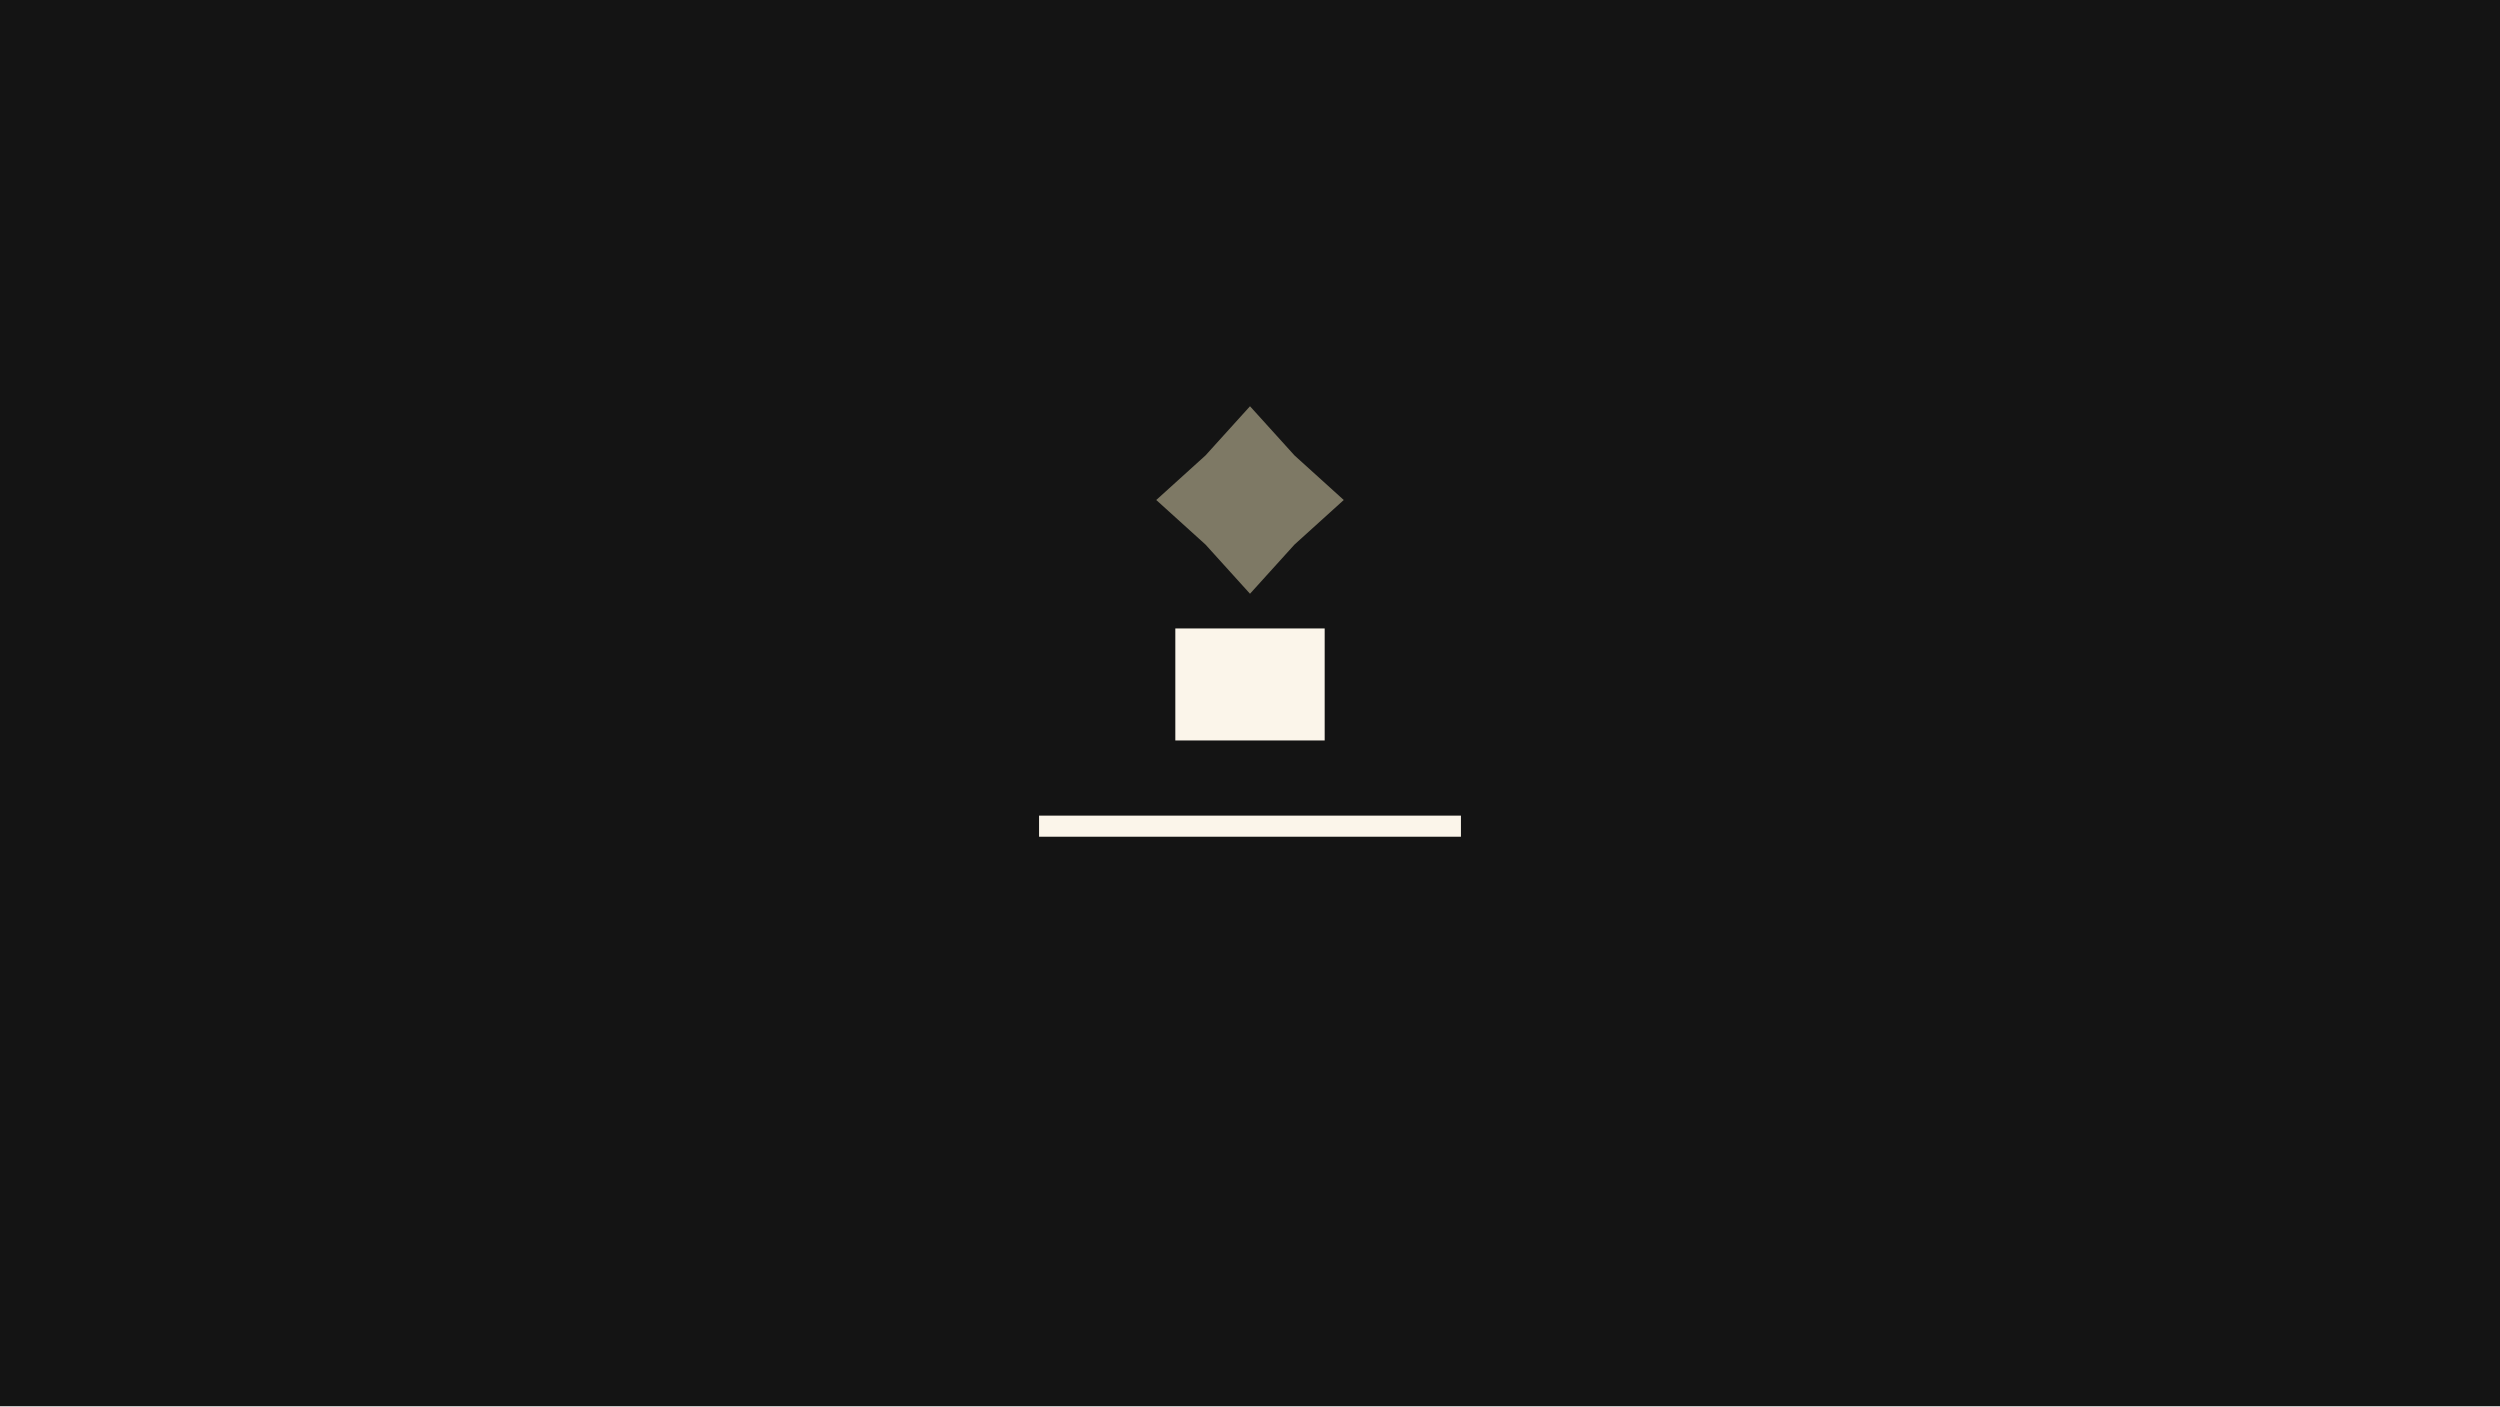
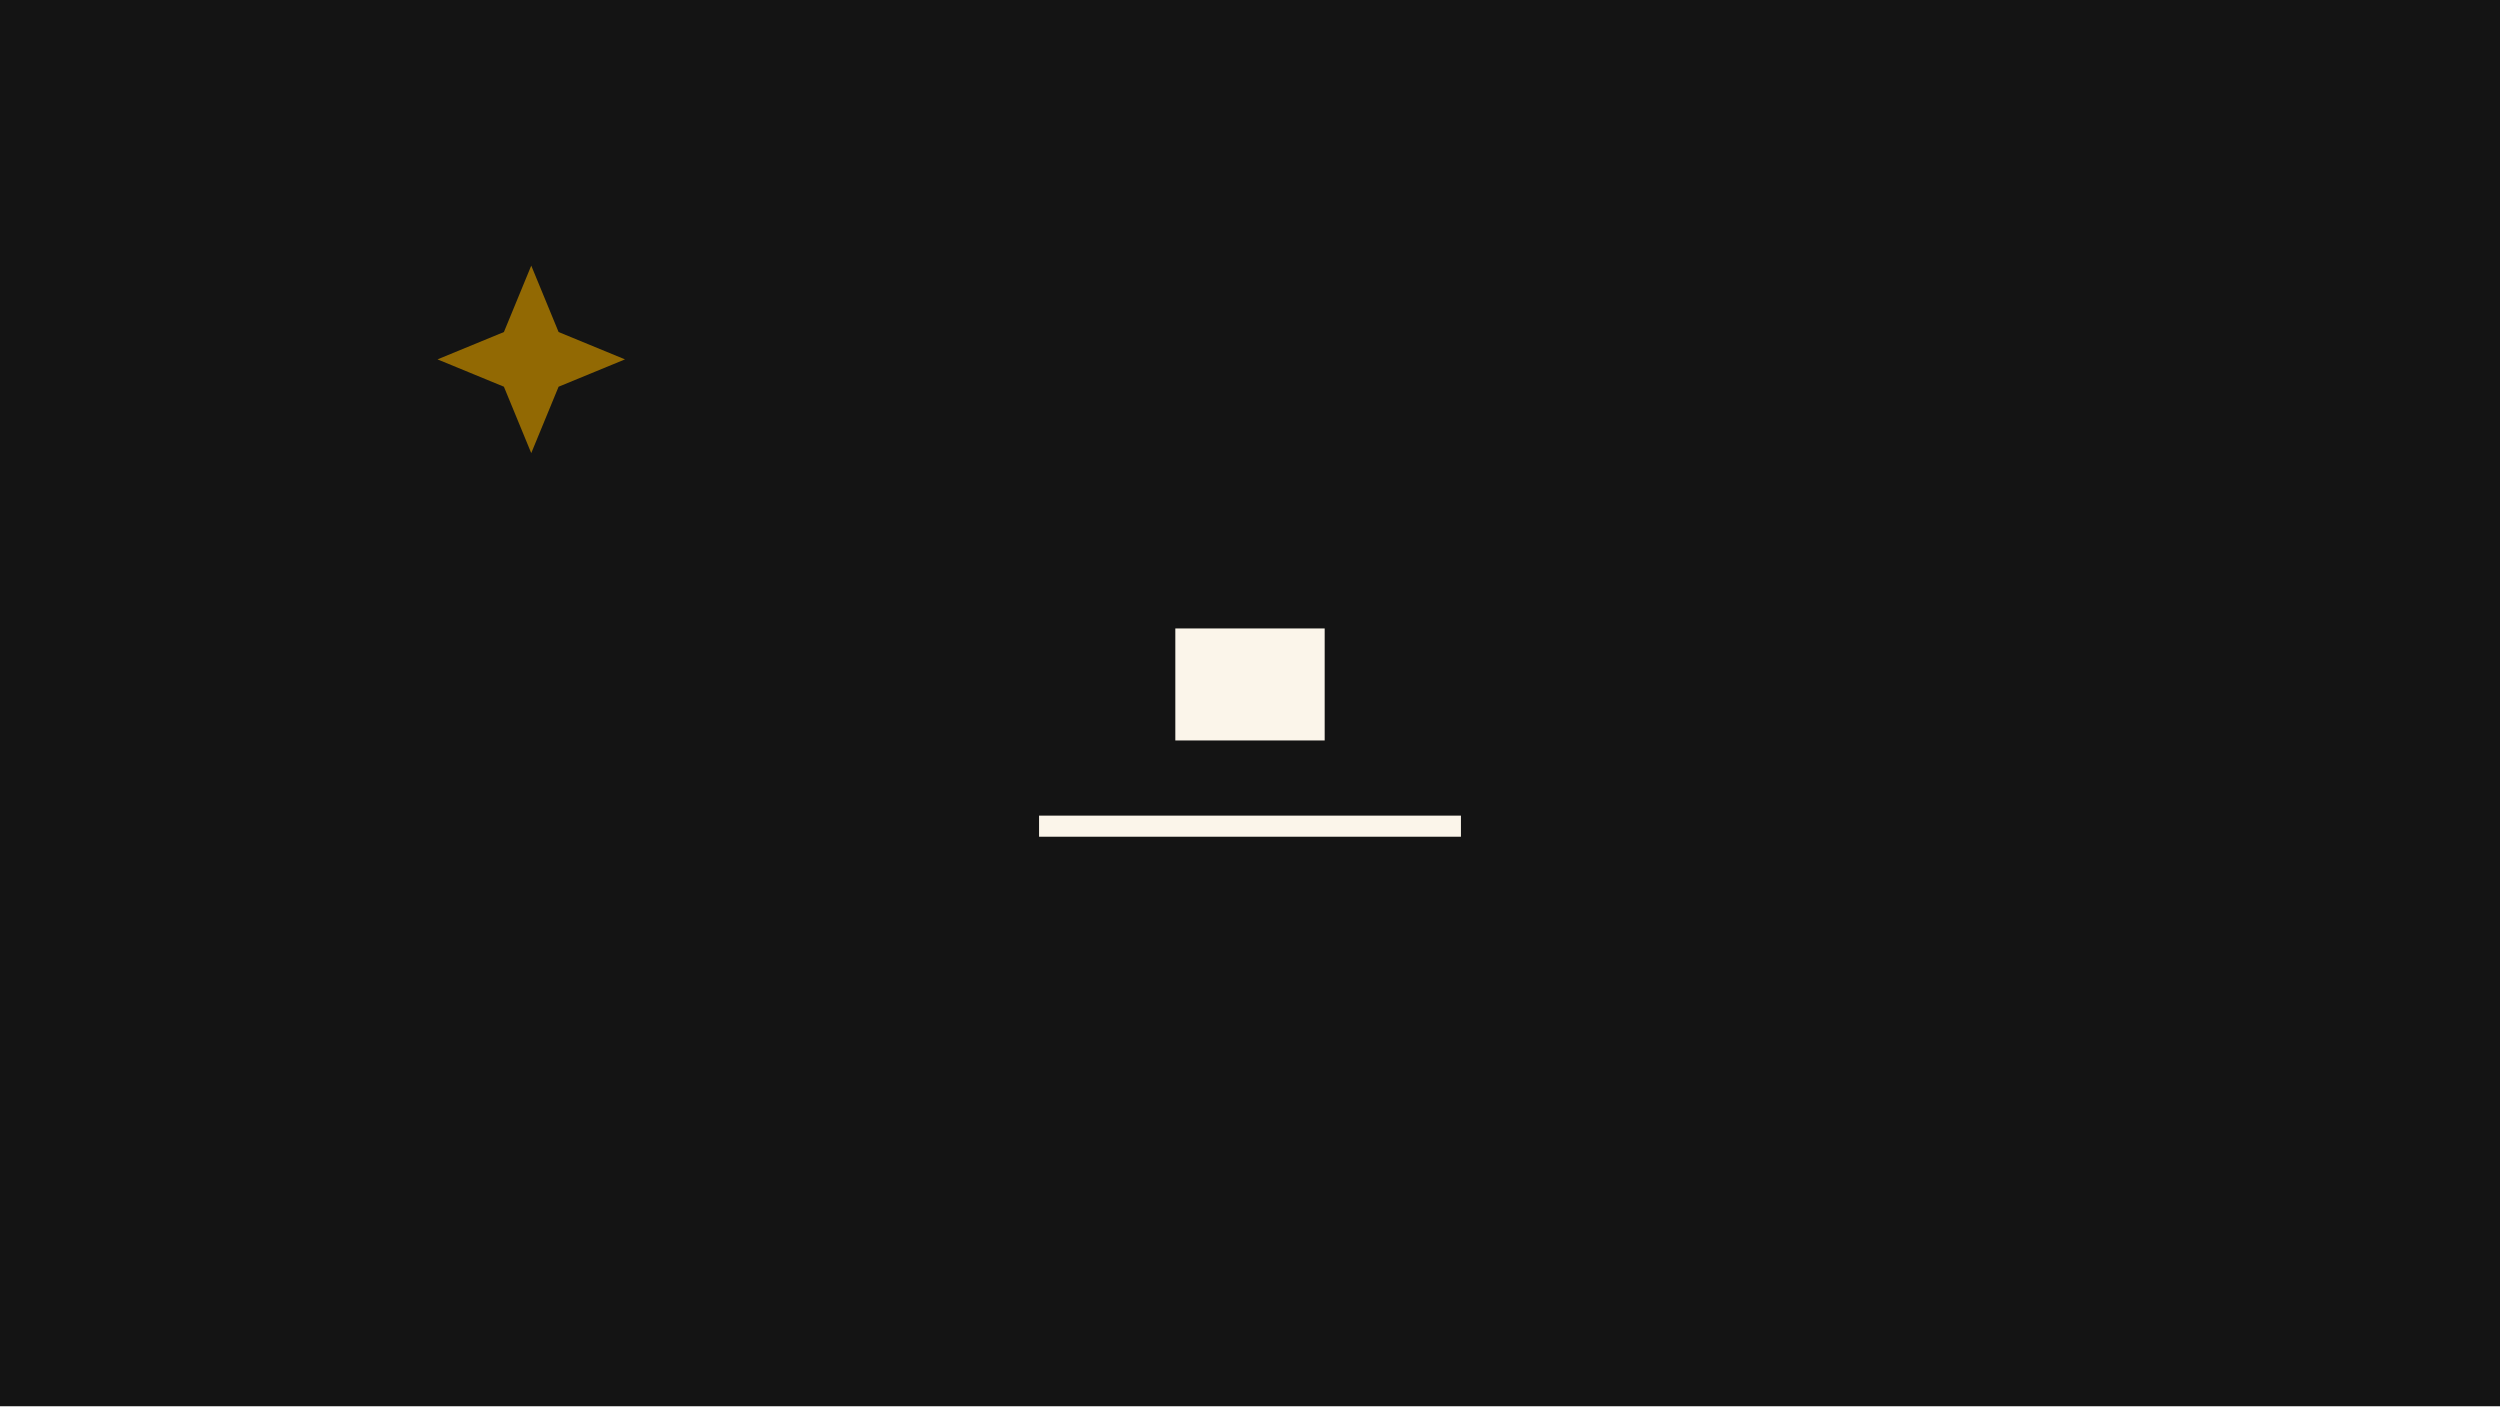
<svg xmlns="http://www.w3.org/2000/svg" width="320" height="180" viewBox="0 0 320 180">
  <g id="s-stage" fill="#141414">
    <path id="s-stage-shape" d="M 0 0 H 320 V 180 H 0 Z" />
  </g>
  <g id="s-subject-f0" fill="#fbf5ea" opacity="1">
    <path id="s-subject-f0-shape" d="M 150.442 94.779 L 169.558 94.779 L 169.558 80.442 L 150.442 80.442 Z" />
  </g>
  <g id="s-ground-f0" fill="#fbf5ea" opacity="1">
    <path id="s-ground-f0-shape" d="M 133 107.1 L 187 107.1 L 187 104.4 L 133 104.4 Z" />
  </g>
-   <g id="s-nature-star-twinkle" fill="#fff4c8" opacity="0.45">
-     <animate attributeName="opacity" begin="0s" end="0.667s" dur="0.667s" calcMode="spline" values="0.45;1" keyTimes="0;1" keySplines="0.22 1 0.36 1" fill="freeze" />
-     <path id="s-nature-star-twinkle-shape" d="M 160 52 L 165.7 58.3 L 172 64 L 165.7 69.7 L 160 76 L 154.3 69.7 L 148 64 L 154.3 58.3 Z">
-       <animate attributeName="d" begin="0s" end="0.667s" dur="0.667s" calcMode="spline" values="M 160 52 L 165.7 58.3 L 172 64 L 165.7 69.7 L 160 76 L 154.3 69.7 L 148 64 L 154.3 58.3 Z;M 160 40 L 165.7 58.3 L 184 64 L 165.7 69.7 L 160 88 L 154.3 69.7 L 136 64 L 154.3 58.3 Z" keyTimes="0;1" keySplines="0.22 1 0.36 1" fill="freeze" />
+   <g id="s-nature-star-twinkle" fill="#a87800" opacity="0.85">
+     <animate attributeName="opacity" begin="0s" dur="0.8s" calcMode="spline" values="0.85;1;0.85;0.85" keyTimes="0;0.13;0.87;1" keySplines="0 0 1 1;0.45 0 0.55 1;0 0 1 1" fill="remove" repeatCount="indefinite" />
+     <path id="s-nature-star-twinkle-shape" d="M 68.0 34.0 L 71.5 42.5 L 80.0 46.0 L 71.5 49.5 L 68.0 58.0 L 64.5 49.5 L 56.0 46.0 L 64.5 42.5 Z">
+       <animate attributeName="d" begin="0s" dur="0.8s" calcMode="spline" values="M 68.0 34.0 L 71.5 42.5 L 80.0 46.0 L 71.5 49.5 L 68.0 58.0 L 64.5 49.5 L 56.0 46.0 L 64.5 42.5 Z;M 68.0 28.0 L 72.2 41.8 L 86.0 46.0 L 72.2 50.2 L 68.0 64.0 L 63.8 50.2 L 50.0 46.0 L 63.8 41.8 Z;M 68.0 34.0 L 71.5 42.5 L 80.0 46.0 L 71.5 49.5 L 68.0 58.0 L 64.5 49.5 L 56.0 46.0 L 64.5 42.5 Z;M 68.0 34.0 L 71.5 42.5 L 80.0 46.0 L 71.5 49.5 L 68.0 58.0 L 64.5 49.5 L 56.0 46.0 L 64.5 42.5 Z" keyTimes="0;0.13;0.87;1" keySplines="0 0 1 1;0.45 0 0.55 1;0 0 1 1" fill="remove" repeatCount="indefinite" />
    </path>
  </g>
</svg>
